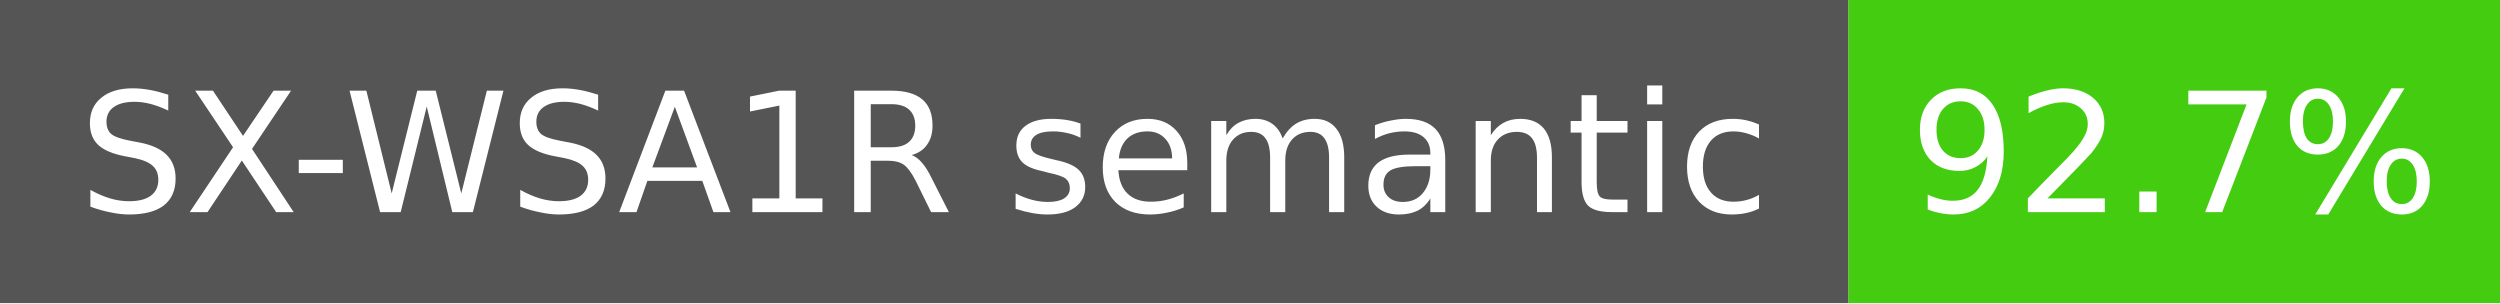
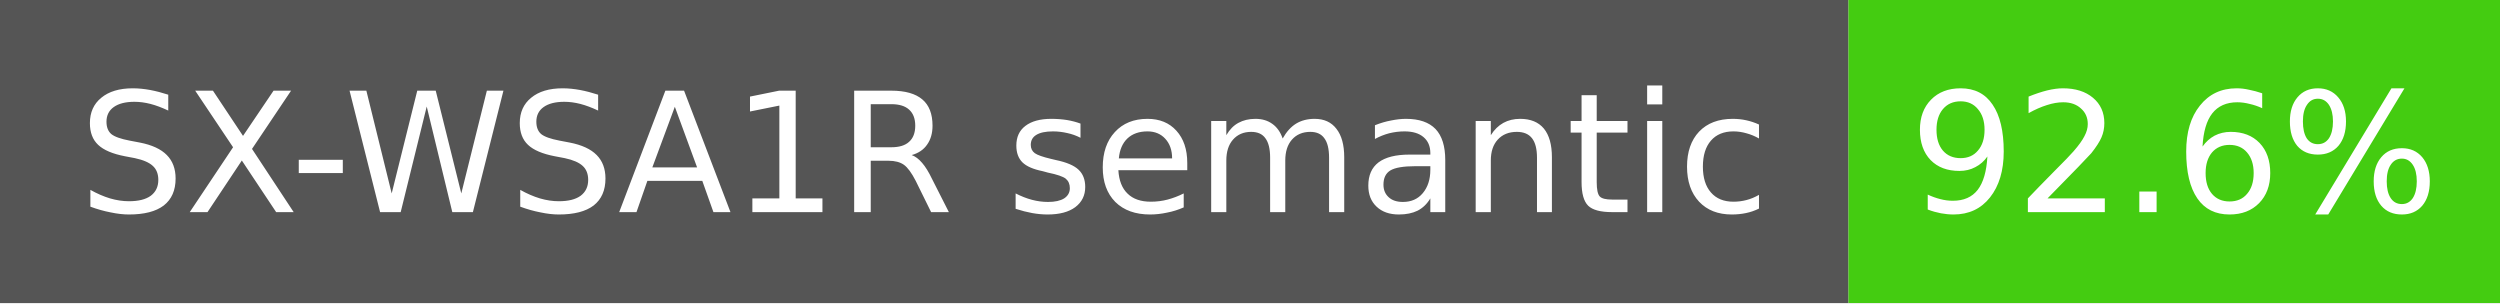
- <svg xmlns="http://www.w3.org/2000/svg" width="165" height="20" role="img" aria-label="SX-WSA1R semantic: 92.7%">
+ <svg xmlns="http://www.w3.org/2000/svg" width="165" height="20" role="img" aria-label="SX-WSA1R semantic: 92.6%">
  <rect width="122" height="20" fill="#555555" />
  <rect x="122" width="43" height="20" fill="#44cc11" />
  <g fill="#ffffff" text-anchor="middle" font-family="Verdana,Geneva,DejaVu Sans,sans-serif" font-size="11">
    <text x="61.0" y="14">SX-WSA1R semantic</text>
-     <text x="143.5" y="14">92.7%</text>
+     <text x="143.5" y="14">92.6%</text>
  </g>
</svg>
